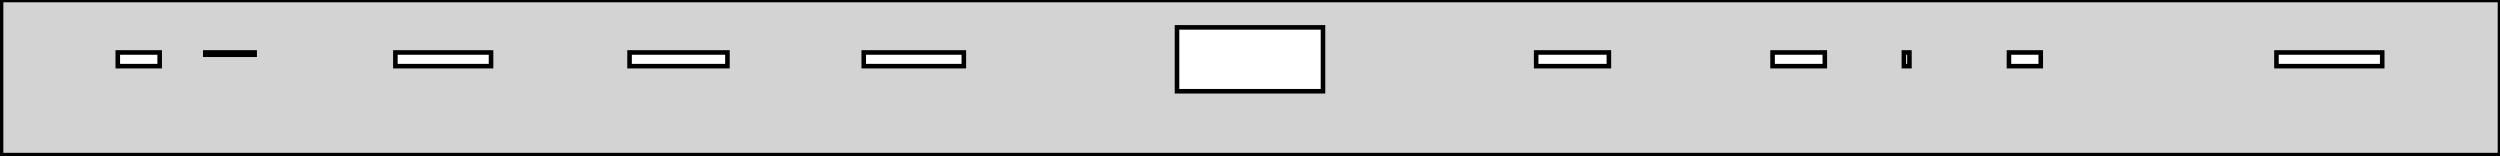
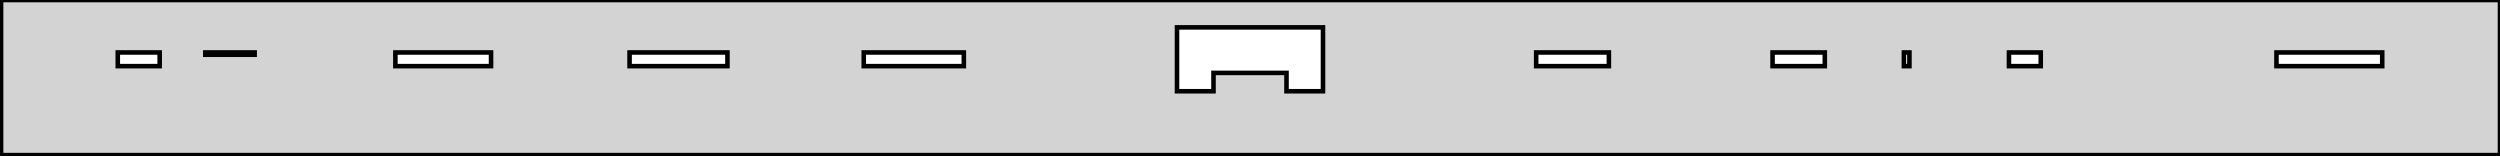
<svg xmlns="http://www.w3.org/2000/svg" width="274mm" height="17mm" viewBox="0 -17 274 17" version="1.1">
-   <path d=" M 274,-17 L 0.116,-17 L 0.116,-0 L 274,-0 z M 129,-7 L 129,-14 L 145,-14 L 145,-7 z M 249.5,-9.75 L 249.5,-11.25 L 261.091,-11.25 L 261.091,-9.75 z M 94.667,-9.75 L 94.667,-11.25 L 105.636,-11.25 L 105.636,-9.75 z M 22.5,-11 L 22.5,-11.25 L 27.909,-11.25 L 27.909,-11 z M 12.909,-9.75 L 12.909,-11.25 L 17.5,-11.25 L 17.5,-9.75 z M 69,-9.75 L 69,-11.25 L 79.727,-11.25 L 79.727,-9.75 z M 43.333,-9.75 L 43.333,-11.25 L 53.818,-11.25 L 53.818,-9.75 z M 168.364,-11.25 L 176.333,-11.25 L 176.333,-9.75 L 168.364,-9.75 z M 220.182,-9.75 L 220.182,-11.25 L 223.667,-11.25 L 223.667,-9.75 z M 209.273,-11.25 L 209.273,-9.75 L 208.667,-9.75 L 208.667,-11.25 z M 194.273,-11.25 L 200,-11.25 L 200,-9.75 L 194.273,-9.75 z " stroke="black" fill="lightgray" stroke-width="0.5" />
+   <path d=" M 274,-17 L 0.116,-17 L 0.116,-0 L 274,-0 z M 129,-7 L 129,-14 L 145,-14 L 145,-7 L 141,-7 L 141,-9.01  L 133,-9.01 L 133,-7 z M 249.5,-9.75 L 249.5,-11.25 L 261.091,-11.25 L 261.091,-9.75 z M 94.667,-9.75 L 94.667,-11.25 L 105.636,-11.25 L 105.636,-9.75 z M 22.5,-11 L 22.5,-11.25 L 27.909,-11.25 L 27.909,-11 z M 12.909,-9.75 L 12.909,-11.25 L 17.5,-11.25 L 17.5,-9.75 z M 43.333,-9.75 L 43.333,-11.25 L 53.818,-11.25 L 53.818,-9.75 z M 69,-9.75 L 69,-11.25 L 79.727,-11.25 L 79.727,-9.75 z M 168.364,-9.75 L 168.364,-11.25 L 176.333,-11.25 L 176.333,-9.75 z M 194.273,-9.75 L 194.273,-11.25 L 200,-11.25 L 200,-9.75 z M 208.667,-9.75 L 208.667,-11.25 L 209.273,-11.25 L 209.273,-9.75 z M 220.182,-9.75 L 220.182,-11.25 L 223.667,-11.25 L 223.667,-9.75 z " stroke="black" fill="lightgray" stroke-width="0.5" />
</svg>
